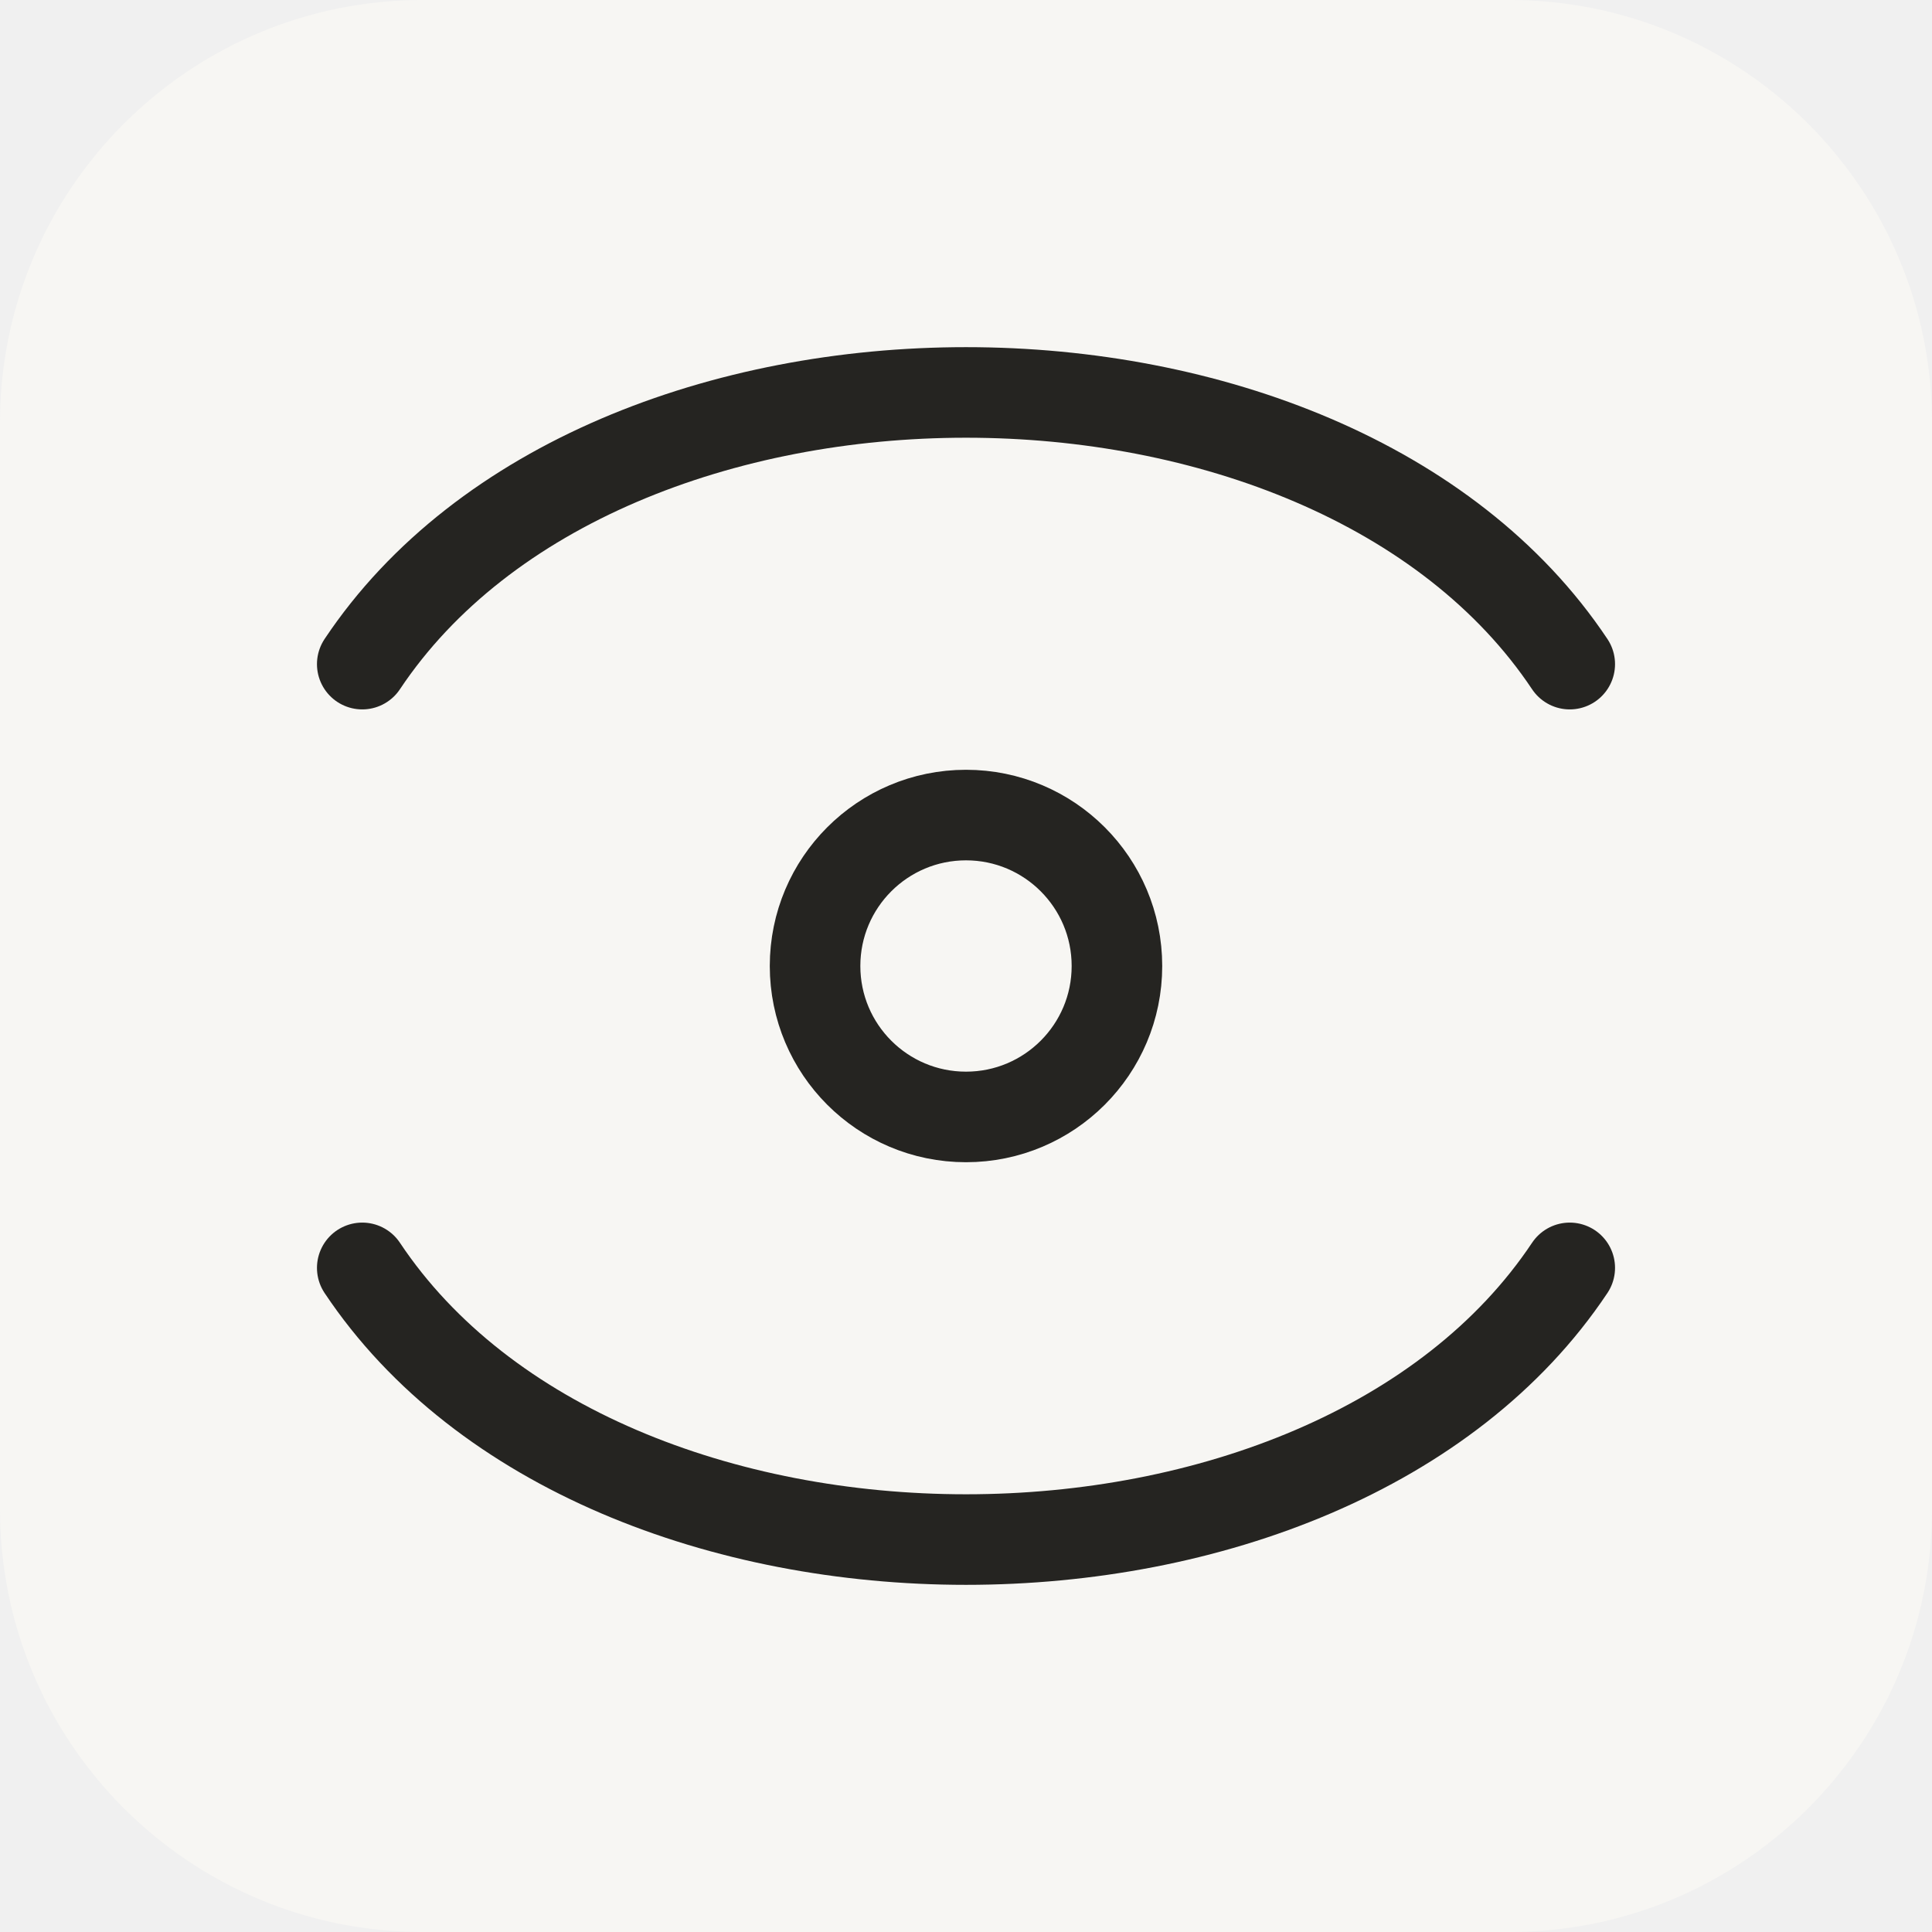
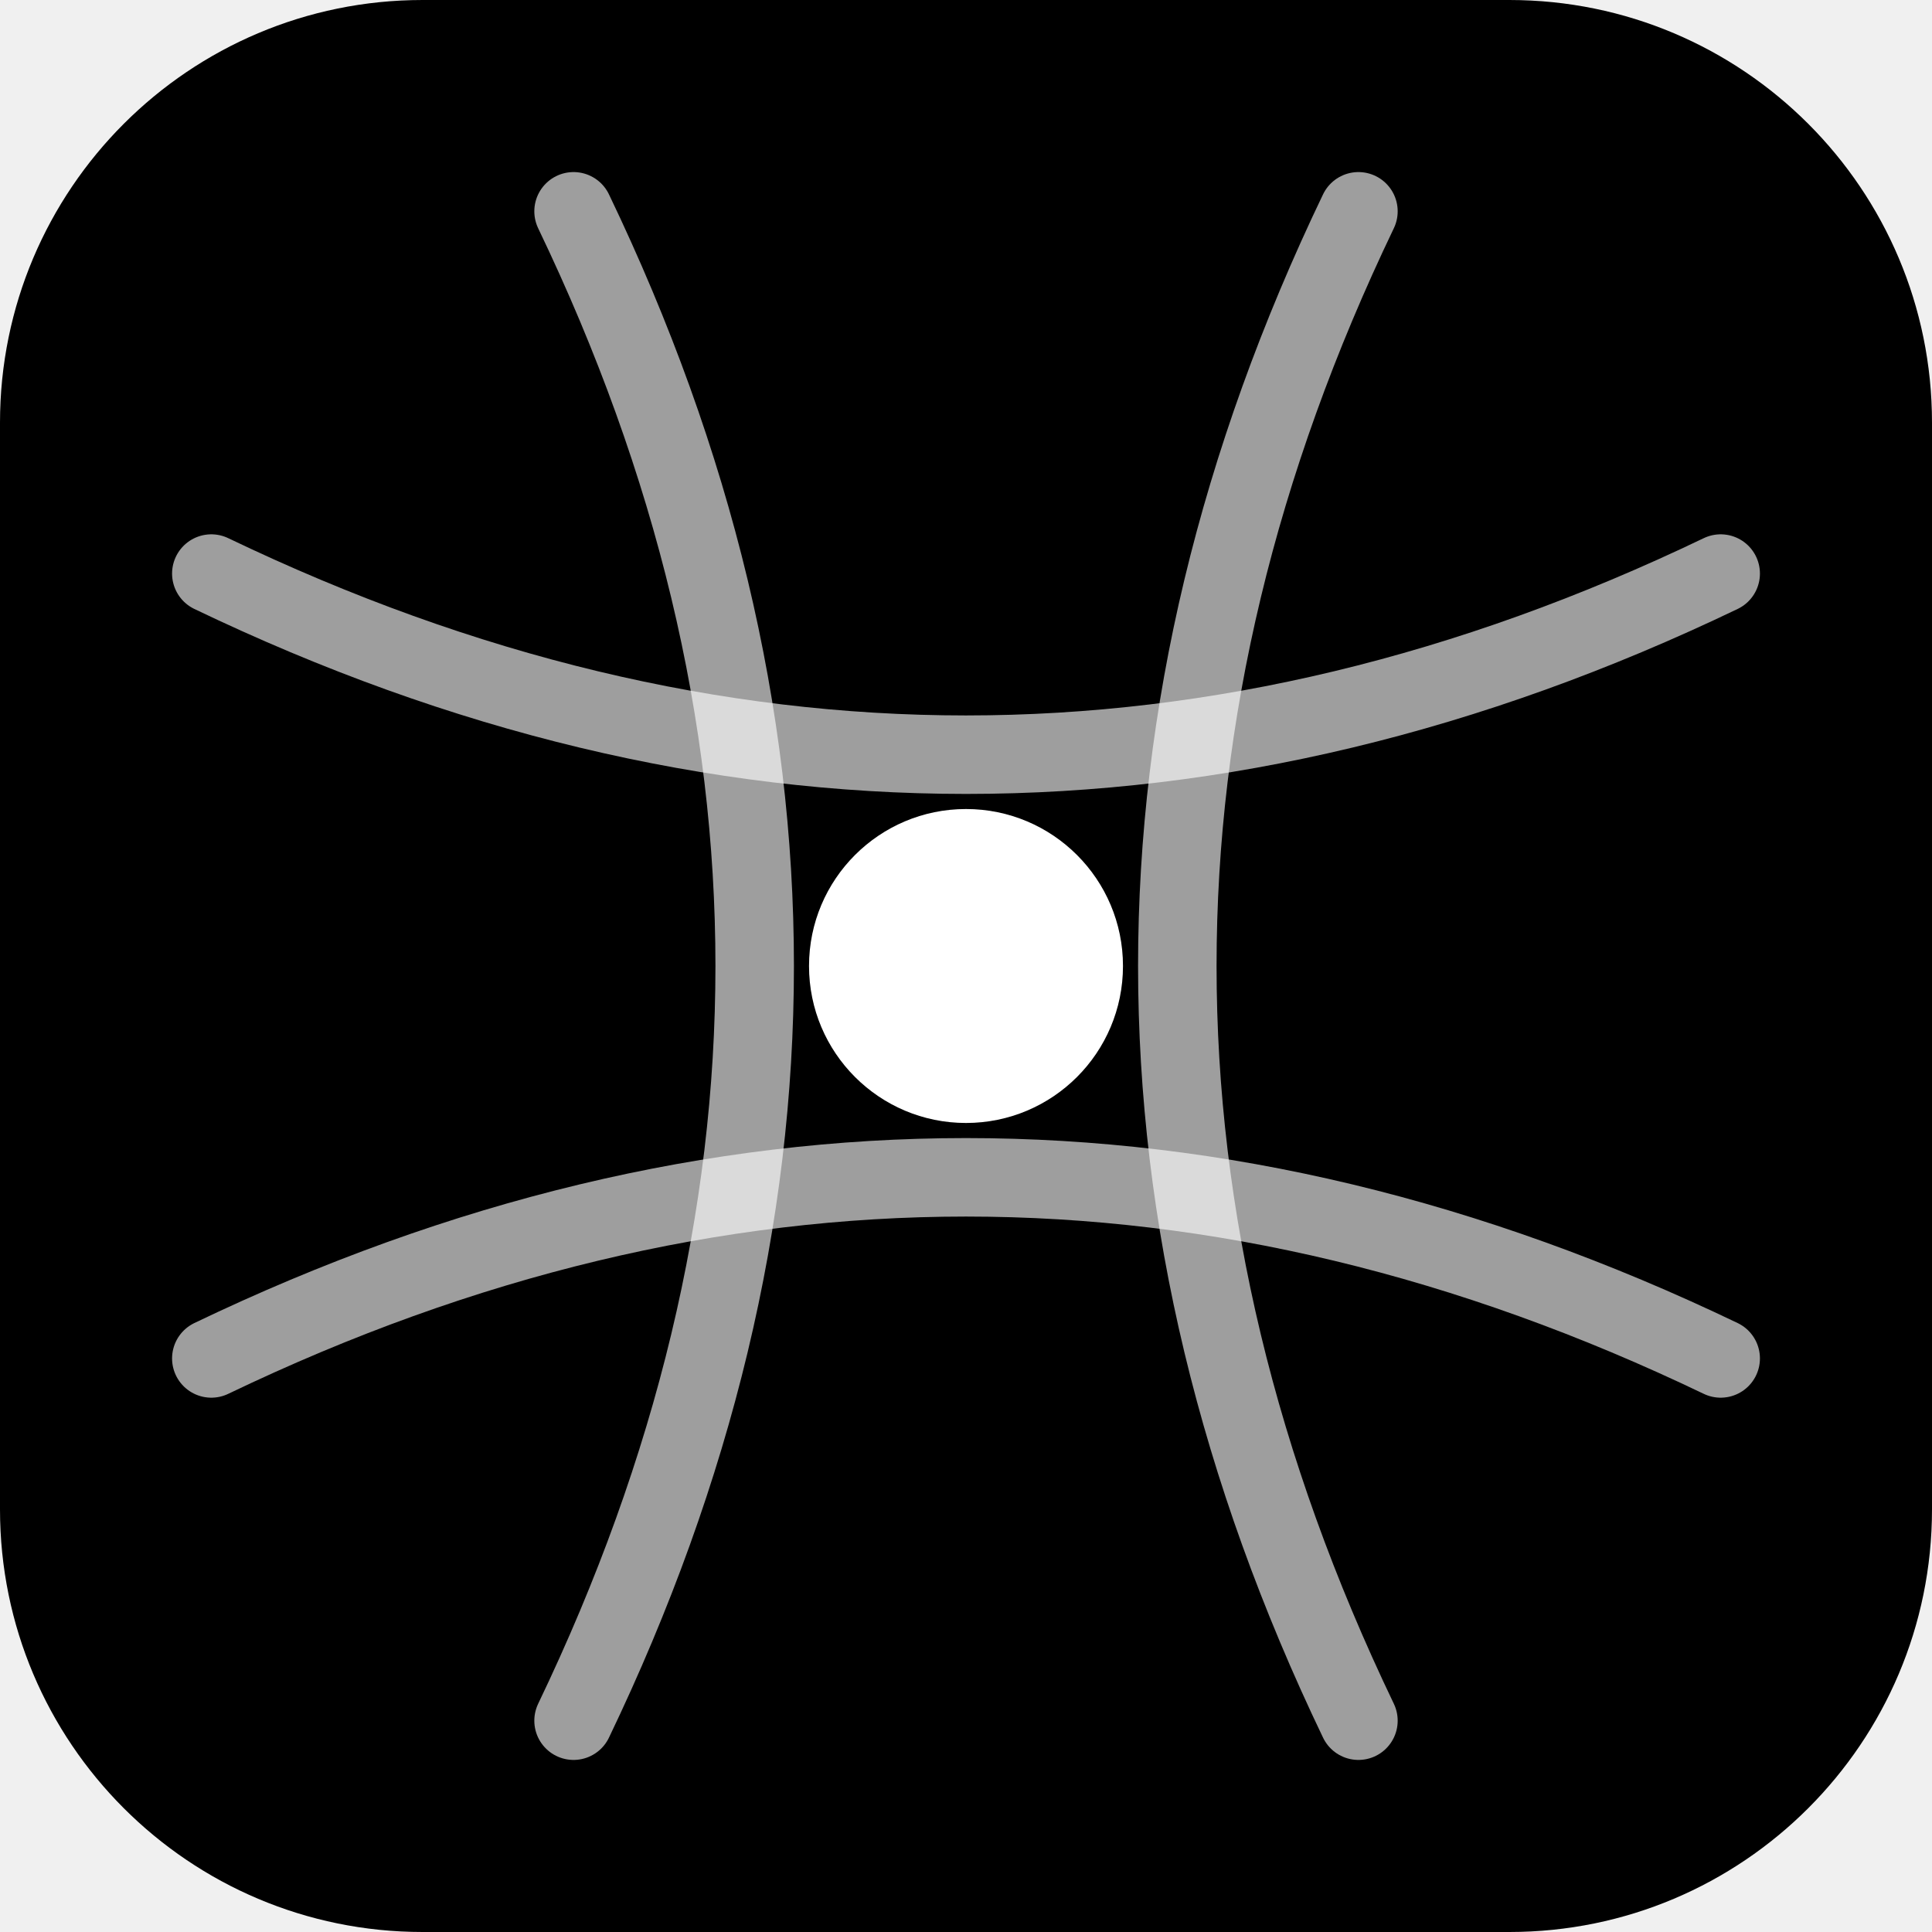
<svg xmlns="http://www.w3.org/2000/svg" viewBox="0 0 64 64">
-   <style>rect{fill:#F7F6F3}path,circle{stroke:#252421}@media (prefers-color-scheme:dark){rect{fill:#000}path,circle{stroke:#ECEAE5}}</style>
-   <rect width="64" height="64" rx="14" />
-   <circle cx="32" cy="32" r="5" fill="none" stroke-width="3" />
-   <path d="M12 22c8-12 32-12 40 0M12 42c8 12 32 12 40 0" fill="none" stroke-width="3" stroke-linecap="round" />
+   <rect width="64" height="64" rx="14" fill="#000" />
+   <g fill="none" stroke="#fff" stroke-width="2.6" stroke-linecap="round" stroke-opacity="0.62">
+     <path d="M7 19 Q32 31 57 19" />
+     <path d="M7 45 Q32 33 57 45" />
+     <path d="M19 7 Q31 32 19 57" />
+     <path d="M45 7 Q33 32 45 57" />
+   </g>
+   <circle cx="32" cy="32" r="5.2" fill="#fff" />
</svg>
